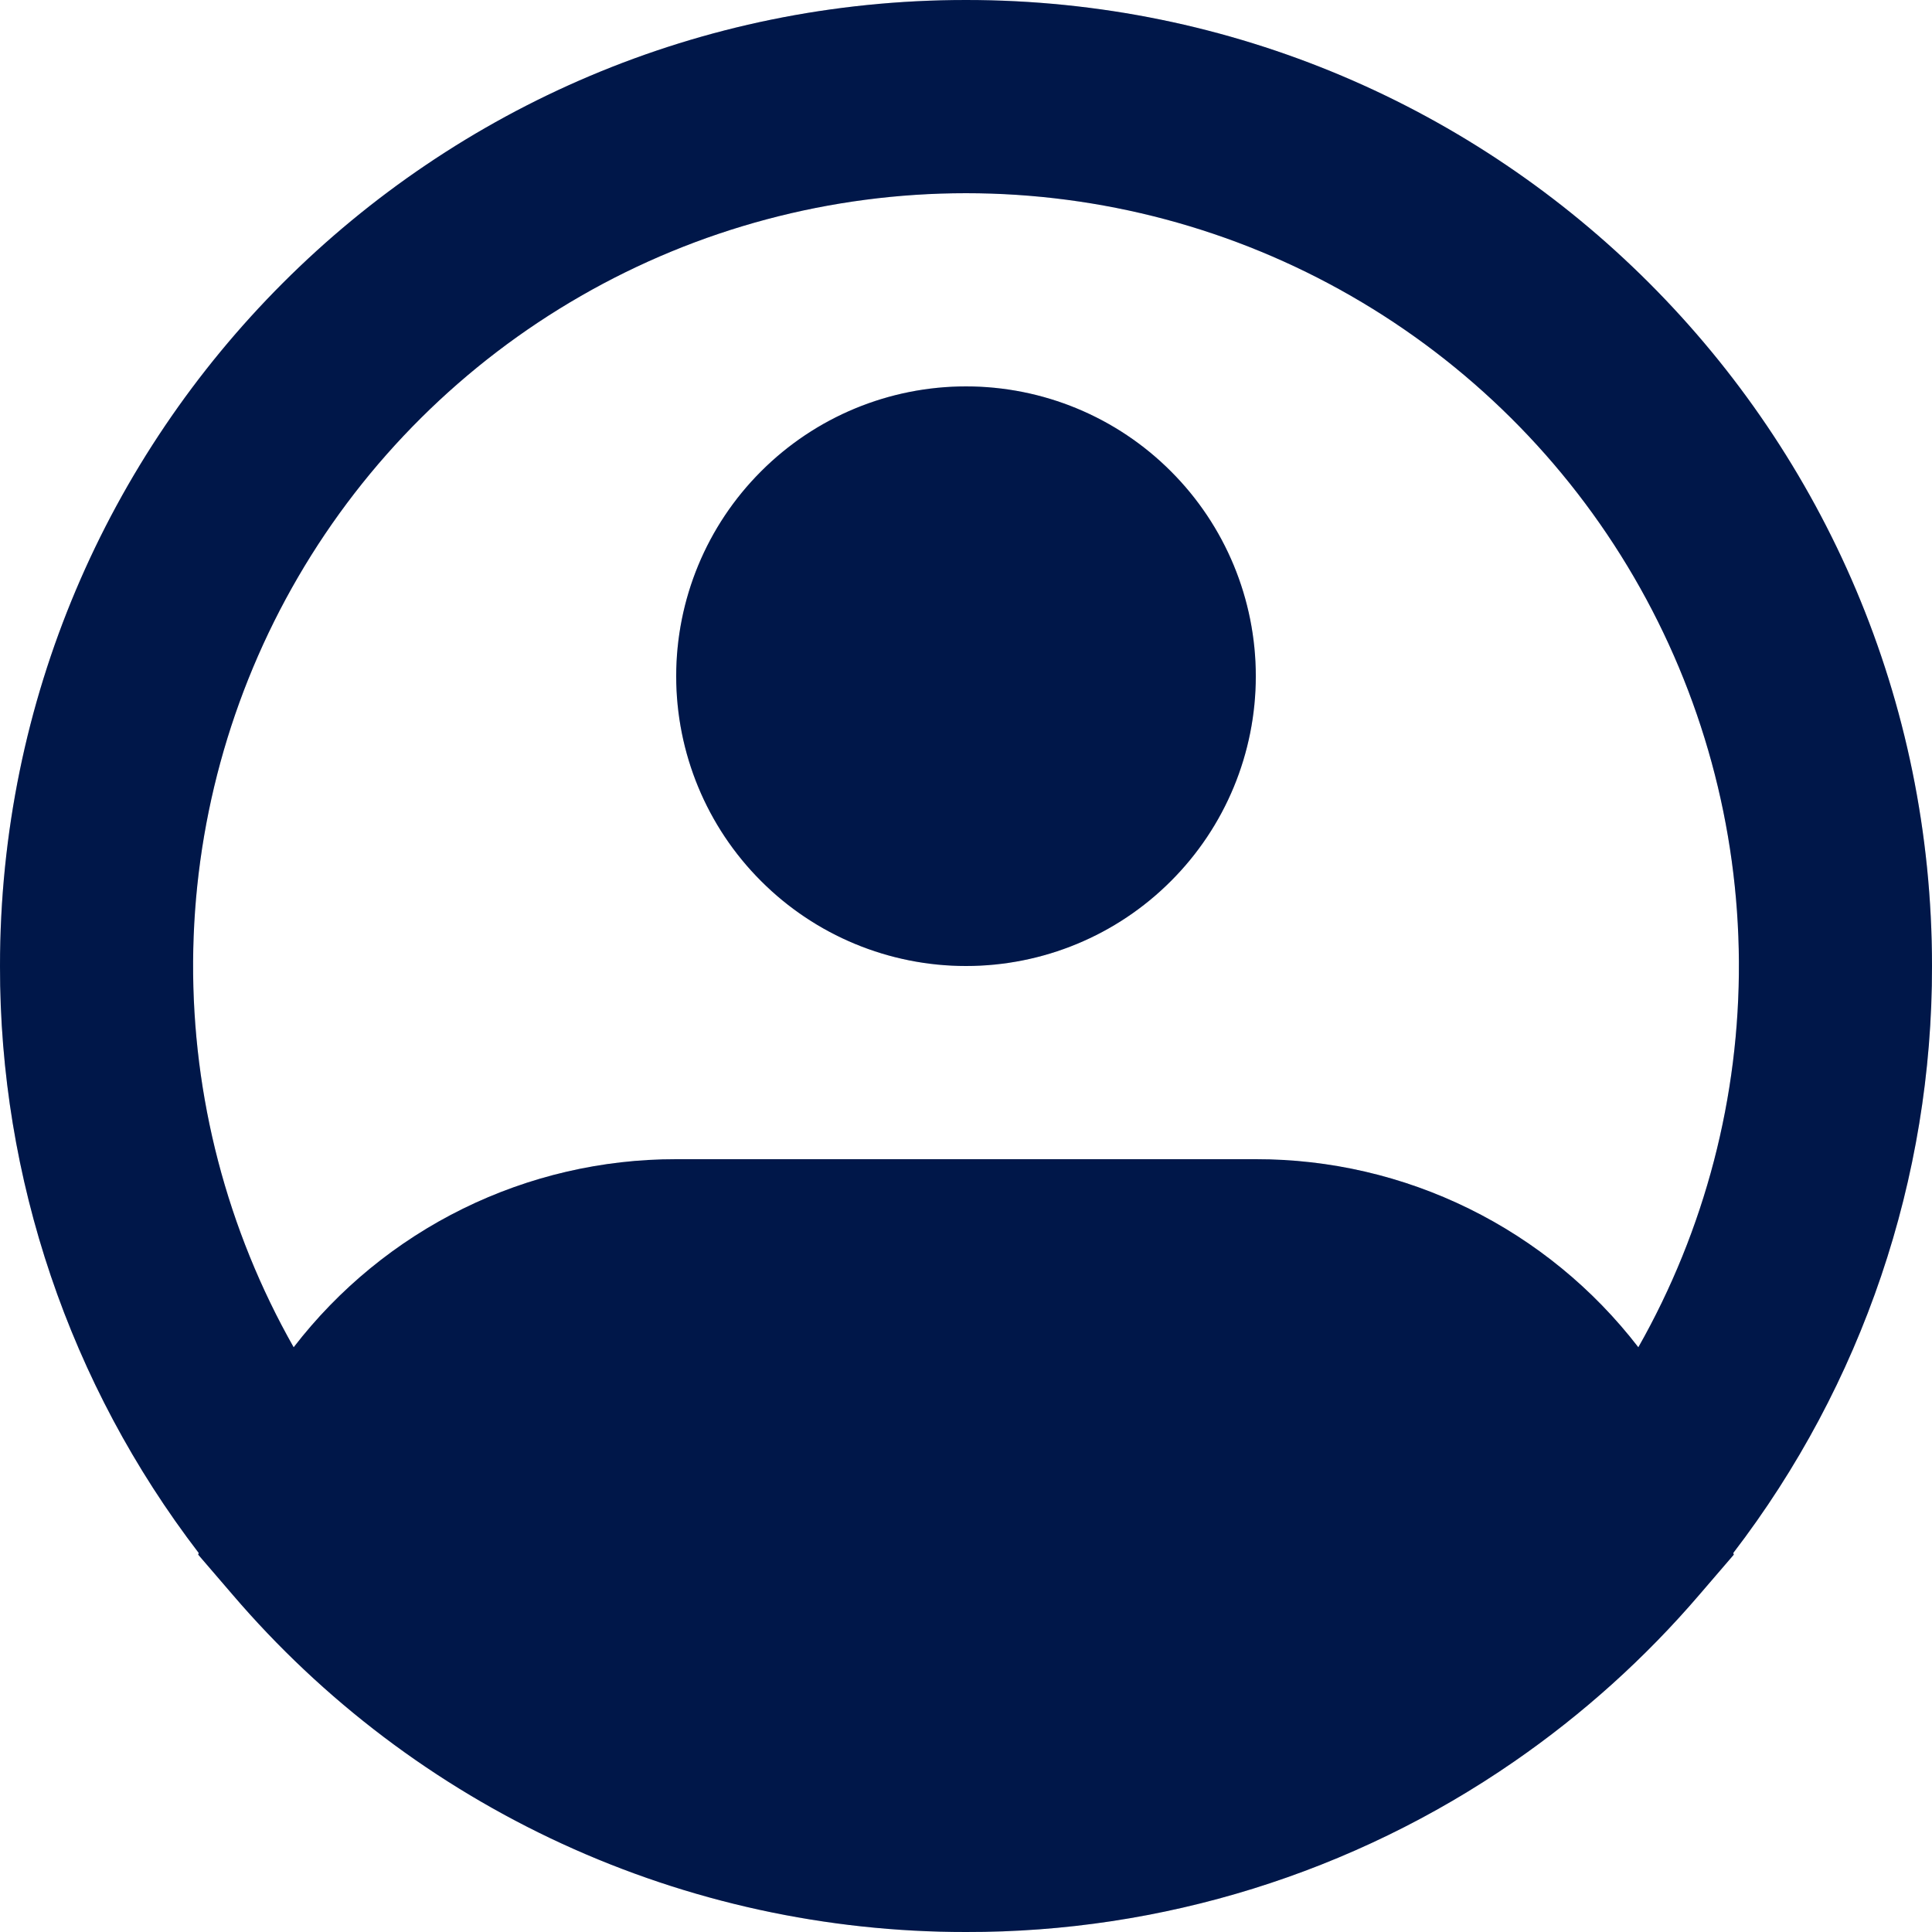
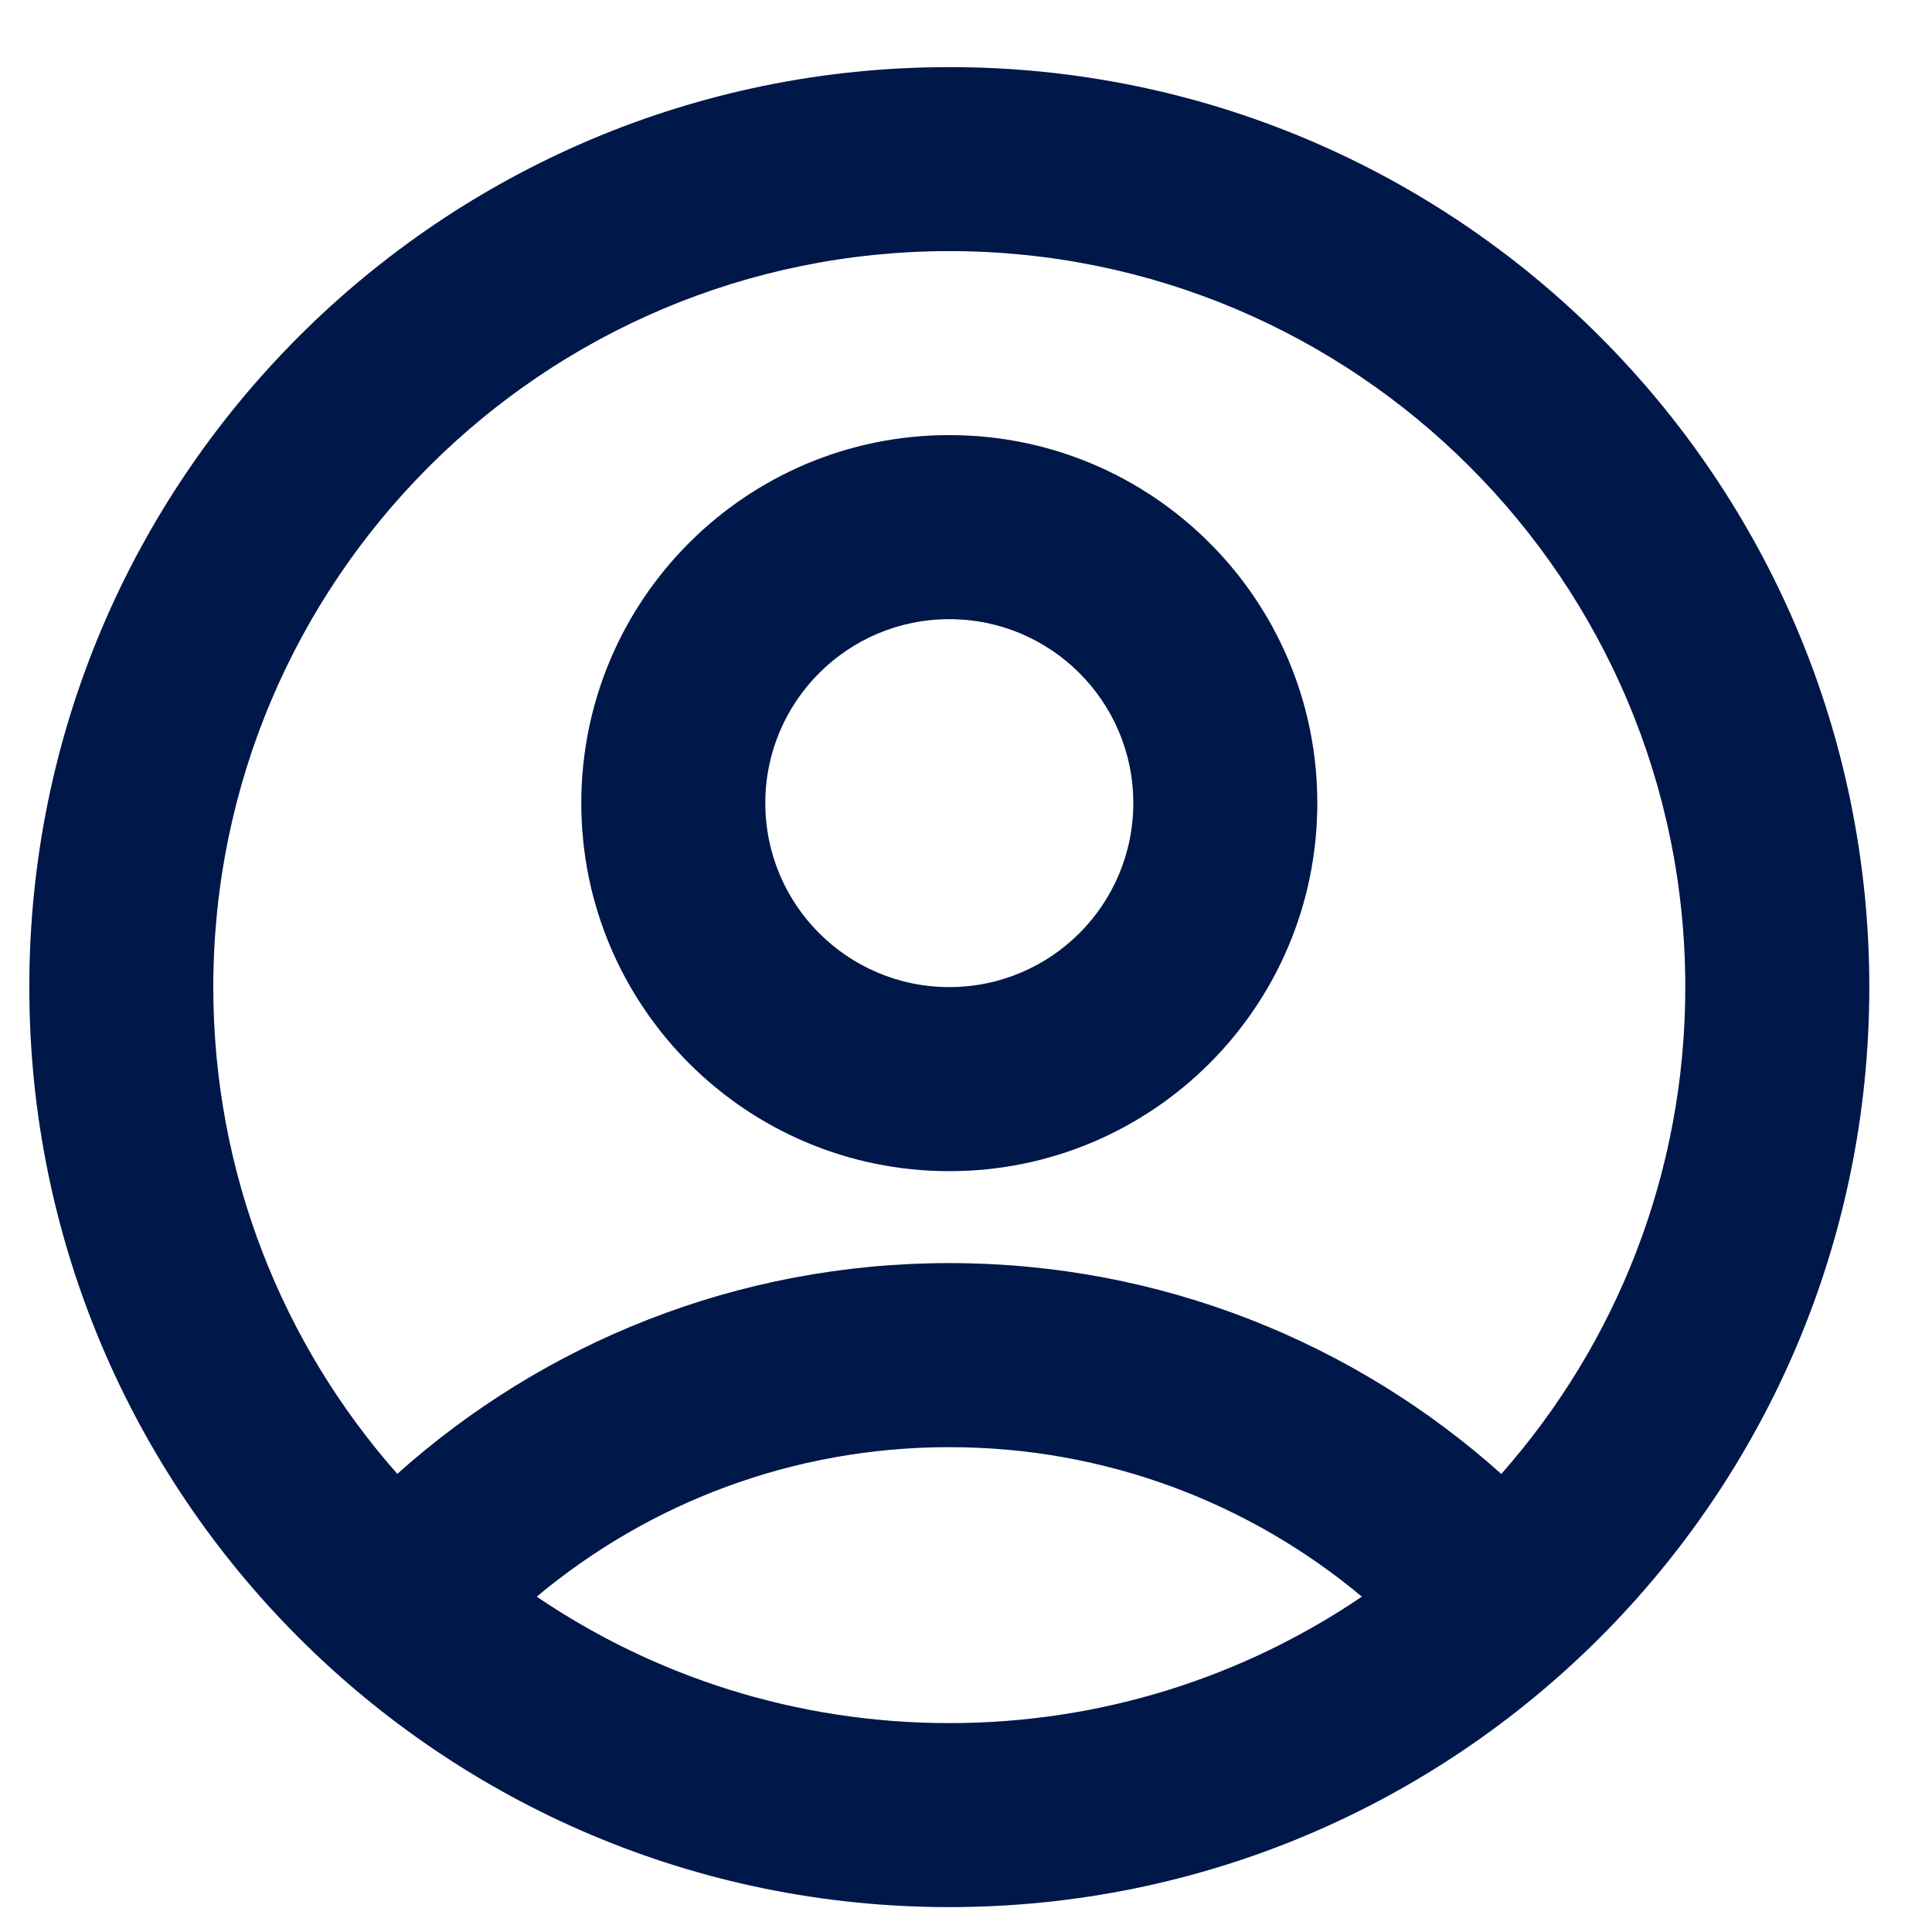
- <svg xmlns="http://www.w3.org/2000/svg" width="20" height="20" viewBox="0 0 20 20" fill="none">
-   <path fill-rule="evenodd" clip-rule="evenodd" d="M10 2C8.601 2 7.226 2.366 6.013 3.064C4.8 3.761 3.79 4.764 3.086 5.973C2.382 7.182 2.007 8.555 1.999 9.954C1.991 11.353 2.35 12.73 3.04 13.947C3.507 13.341 4.106 12.85 4.793 12.512C5.48 12.174 6.235 11.999 7 12H13C13.765 11.999 14.52 12.174 15.207 12.512C15.894 12.85 16.493 13.341 16.96 13.947C17.65 12.73 18.009 11.353 18.001 9.954C17.993 8.555 17.618 7.182 16.914 5.973C16.21 4.764 15.2 3.761 13.987 3.064C12.774 2.366 11.399 2 10 2ZM17.943 16.076C19.28 14.333 20.003 12.197 20 10C20 4.477 15.523 0 10 0C4.477 0 1.12532e-05 4.477 1.12532e-05 10C-0.003 12.197 0.72 14.333 2.057 16.076L2.052 16.094L2.407 16.507C3.345 17.604 4.509 18.484 5.82 19.087C7.131 19.69 8.557 20.001 10 20C12.027 20.004 14.007 19.388 15.675 18.235C16.386 17.744 17.031 17.163 17.593 16.507L17.948 16.094L17.943 16.076ZM10 4C9.204 4 8.441 4.316 7.879 4.879C7.316 5.441 7 6.204 7 7C7 7.796 7.316 8.559 7.879 9.121C8.441 9.684 9.204 10 10 10C10.796 10 11.559 9.684 12.121 9.121C12.684 8.559 13 7.796 13 7C13 6.204 12.684 5.441 12.121 4.879C11.559 4.316 10.796 4 10 4Z" fill="#001D5B" />
-   <path fill-rule="evenodd" clip-rule="evenodd" d="M10 2C8.601 2 7.226 2.366 6.013 3.064C4.8 3.761 3.79 4.764 3.086 5.973C2.382 7.182 2.007 8.555 1.999 9.954C1.991 11.353 2.35 12.73 3.04 13.947C3.507 13.341 4.106 12.85 4.793 12.512C5.48 12.174 6.235 11.999 7 12H13C13.765 11.999 14.52 12.174 15.207 12.512C15.894 12.85 16.493 13.341 16.96 13.947C17.65 12.73 18.009 11.353 18.001 9.954C17.993 8.555 17.618 7.182 16.914 5.973C16.21 4.764 15.2 3.761 13.987 3.064C12.774 2.366 11.399 2 10 2ZM17.943 16.076C19.28 14.333 20.003 12.197 20 10C20 4.477 15.523 0 10 0C4.477 0 1.12532e-05 4.477 1.12532e-05 10C-0.003 12.197 0.72 14.333 2.057 16.076L2.052 16.094L2.407 16.507C3.345 17.604 4.509 18.484 5.82 19.087C7.131 19.69 8.557 20.001 10 20C12.027 20.004 14.007 19.388 15.675 18.235C16.386 17.744 17.031 17.163 17.593 16.507L17.948 16.094L17.943 16.076ZM10 4C9.204 4 8.441 4.316 7.879 4.879C7.316 5.441 7 6.204 7 7C7 7.796 7.316 8.559 7.879 9.121C8.441 9.684 9.204 10 10 10C10.796 10 11.559 9.684 12.121 9.121C12.684 8.559 13 7.796 13 7C13 6.204 12.684 5.441 12.121 4.879C11.559 4.316 10.796 4 10 4Z" fill="black" fill-opacity="0.2" />
+ <svg xmlns="http://www.w3.org/2000/svg" width="28" height="28" viewBox="0 0 28 28" fill="none">
+   <path fill-rule="evenodd" clip-rule="evenodd" d="M0.425 14.306C0.425 6.942 6.394 0.973 13.758 0.973C21.122 0.973 27.091 6.942 27.091 14.306C27.091 21.67 21.122 27.639 13.758 27.639C6.394 27.639 0.425 21.67 0.425 14.306ZM13.758 3.639C7.867 3.639 3.091 8.415 3.091 14.306C3.091 17.011 4.098 19.481 5.758 21.361C7.88 19.463 10.684 18.306 13.758 18.306C16.831 18.306 19.636 19.463 21.758 21.362C23.418 19.482 24.425 17.011 24.425 14.306C24.425 8.415 19.649 3.639 13.758 3.639ZM19.738 23.14C18.117 21.786 16.033 20.973 13.758 20.973C11.482 20.973 9.398 21.786 7.778 23.14C9.483 24.297 11.542 24.973 13.758 24.973C15.974 24.973 18.032 24.297 19.738 23.14ZM13.758 8.973C12.285 8.973 11.091 10.167 11.091 11.639C11.091 13.112 12.285 14.306 13.758 14.306C15.231 14.306 16.425 13.112 16.425 11.639C16.425 10.167 15.231 8.973 13.758 8.973ZM8.425 11.639C8.425 8.694 10.813 6.306 13.758 6.306C16.704 6.306 19.091 8.694 19.091 11.639C19.091 14.585 16.704 16.973 13.758 16.973C10.813 16.973 8.425 14.585 8.425 11.639Z" fill="#001D5B" />
+   <path fill-rule="evenodd" clip-rule="evenodd" d="M0.425 14.306C0.425 6.942 6.394 0.973 13.758 0.973C21.122 0.973 27.091 6.942 27.091 14.306C27.091 21.67 21.122 27.639 13.758 27.639C6.394 27.639 0.425 21.67 0.425 14.306ZM13.758 3.639C7.867 3.639 3.091 8.415 3.091 14.306C3.091 17.011 4.098 19.481 5.758 21.361C7.88 19.463 10.684 18.306 13.758 18.306C16.831 18.306 19.636 19.463 21.758 21.362C23.418 19.482 24.425 17.011 24.425 14.306C24.425 8.415 19.649 3.639 13.758 3.639ZM19.738 23.14C18.117 21.786 16.033 20.973 13.758 20.973C11.482 20.973 9.398 21.786 7.778 23.14C9.483 24.297 11.542 24.973 13.758 24.973C15.974 24.973 18.032 24.297 19.738 23.14ZM13.758 8.973C12.285 8.973 11.091 10.167 11.091 11.639C11.091 13.112 12.285 14.306 13.758 14.306C15.231 14.306 16.425 13.112 16.425 11.639C16.425 10.167 15.231 8.973 13.758 8.973ZM8.425 11.639C8.425 8.694 10.813 6.306 13.758 6.306C16.704 6.306 19.091 8.694 19.091 11.639C19.091 14.585 16.704 16.973 13.758 16.973C10.813 16.973 8.425 14.585 8.425 11.639Z" fill="black" fill-opacity="0.2" />
</svg>
